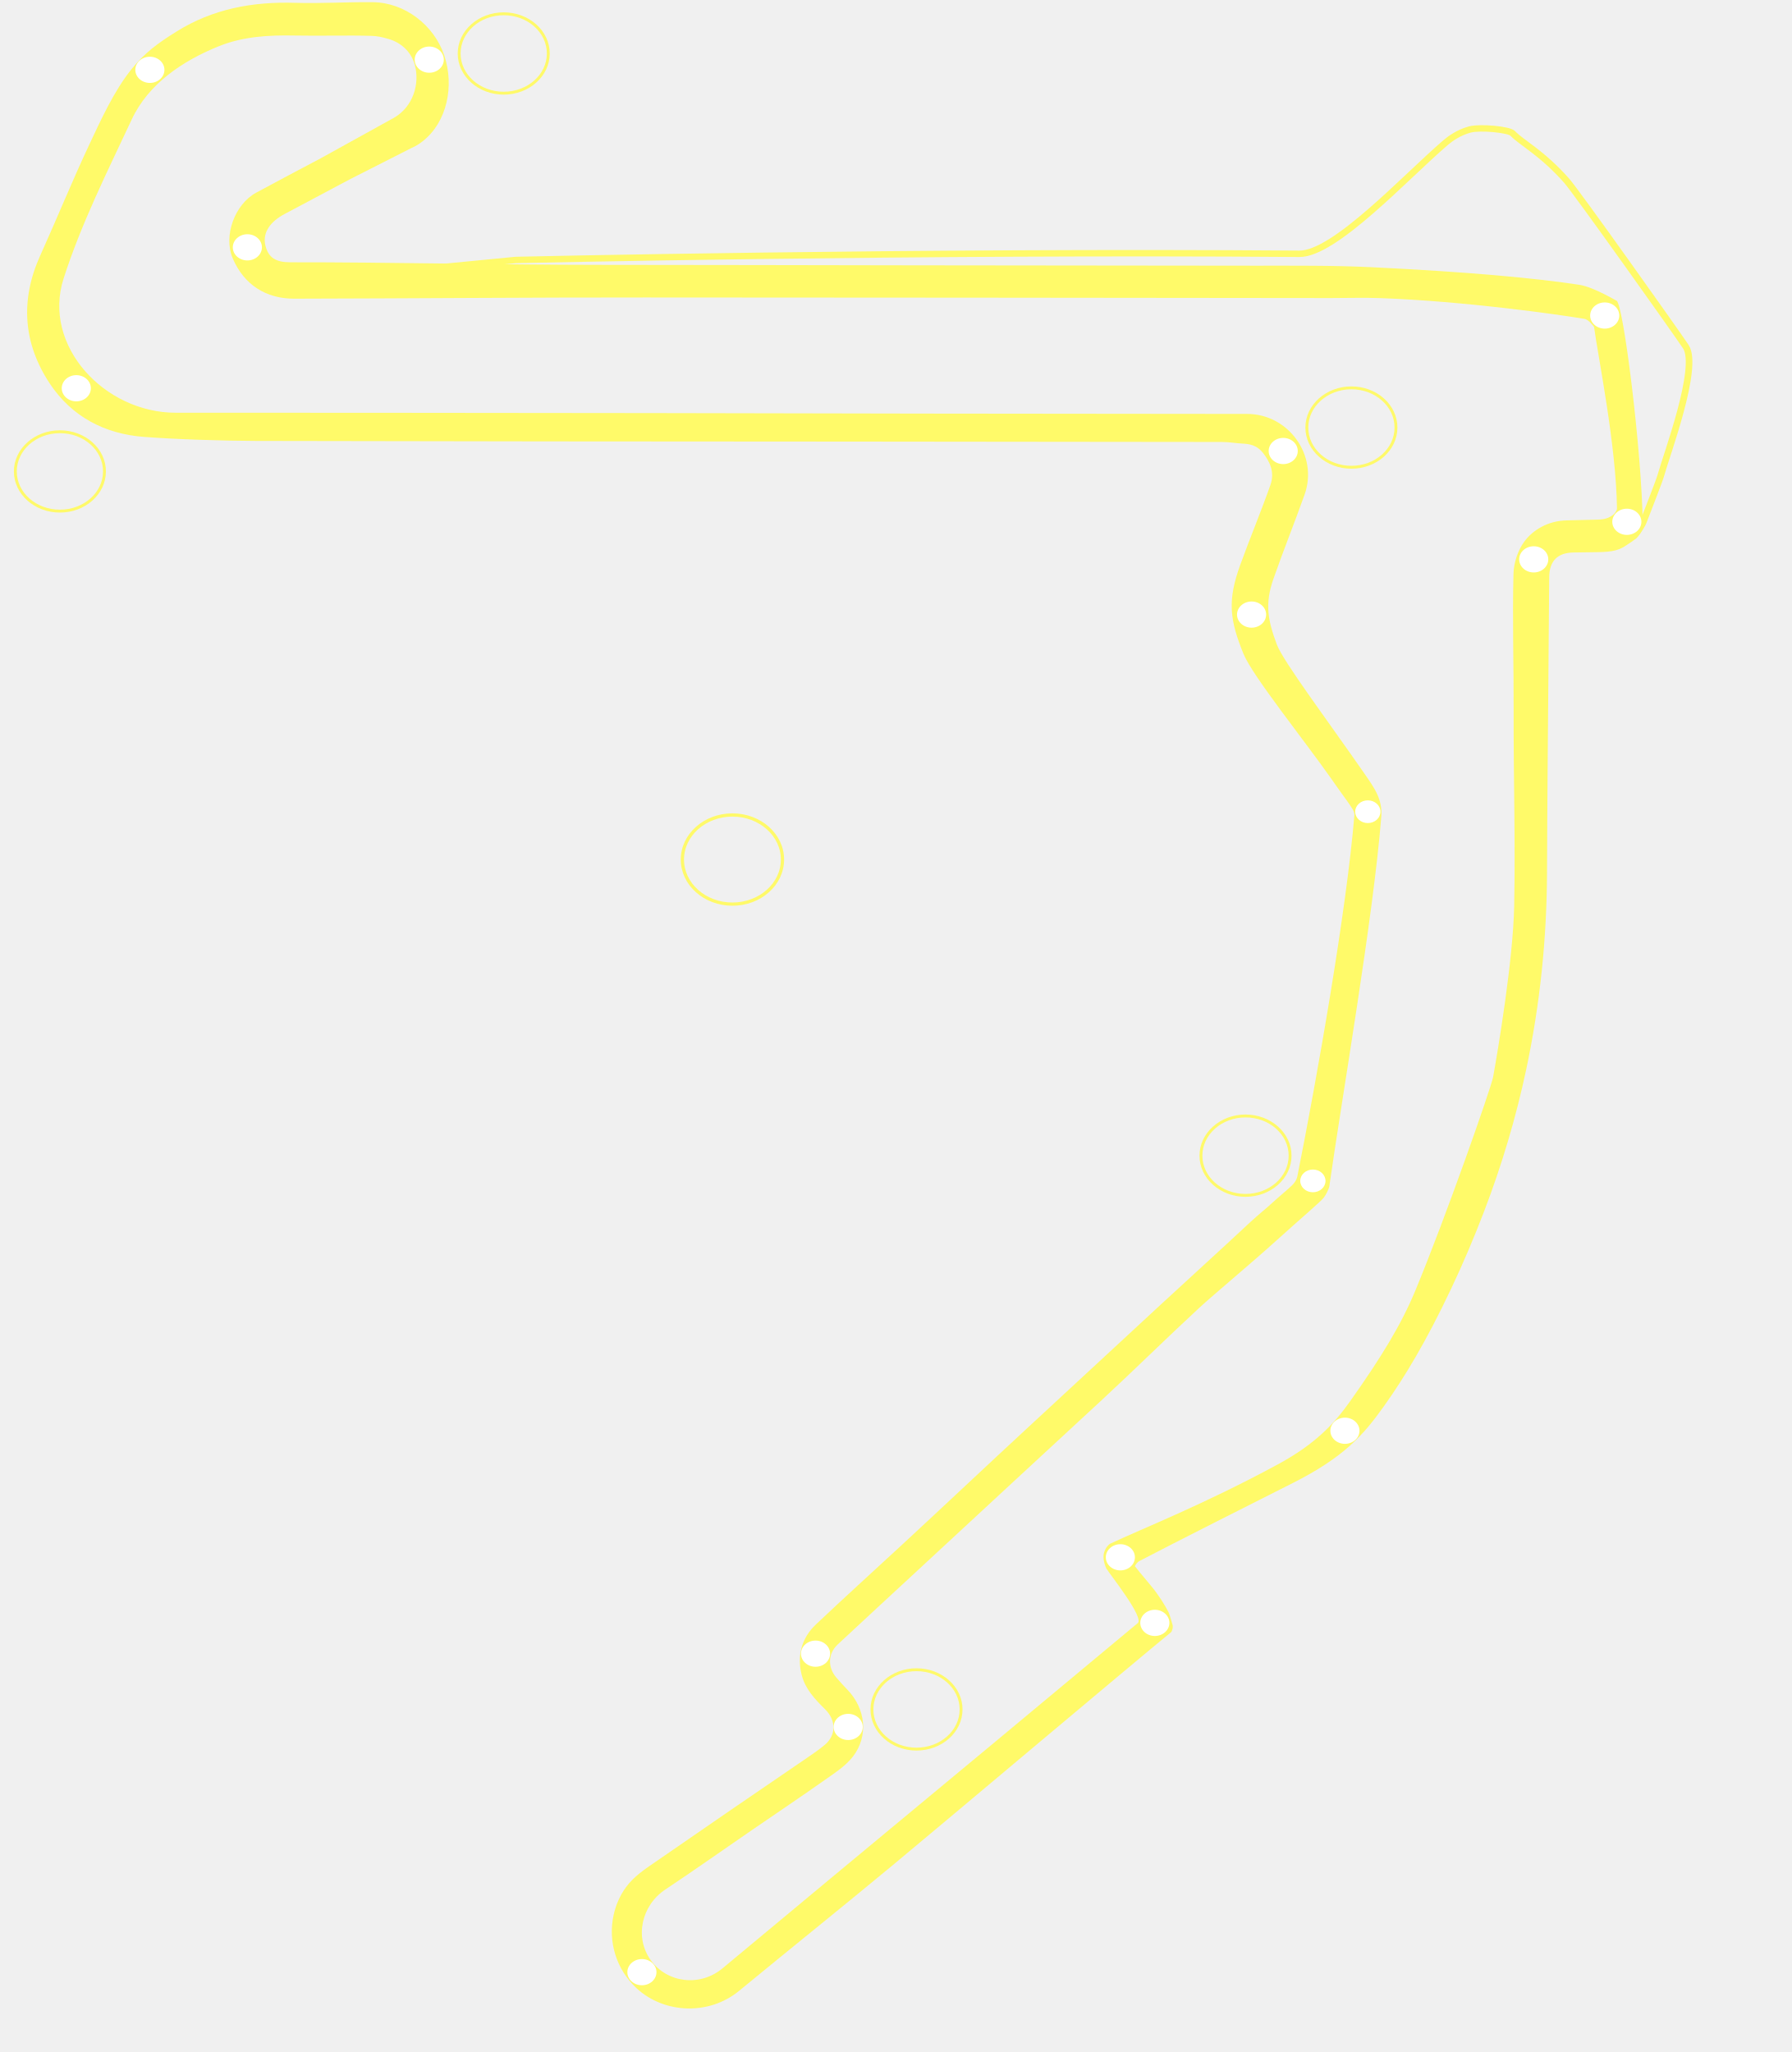
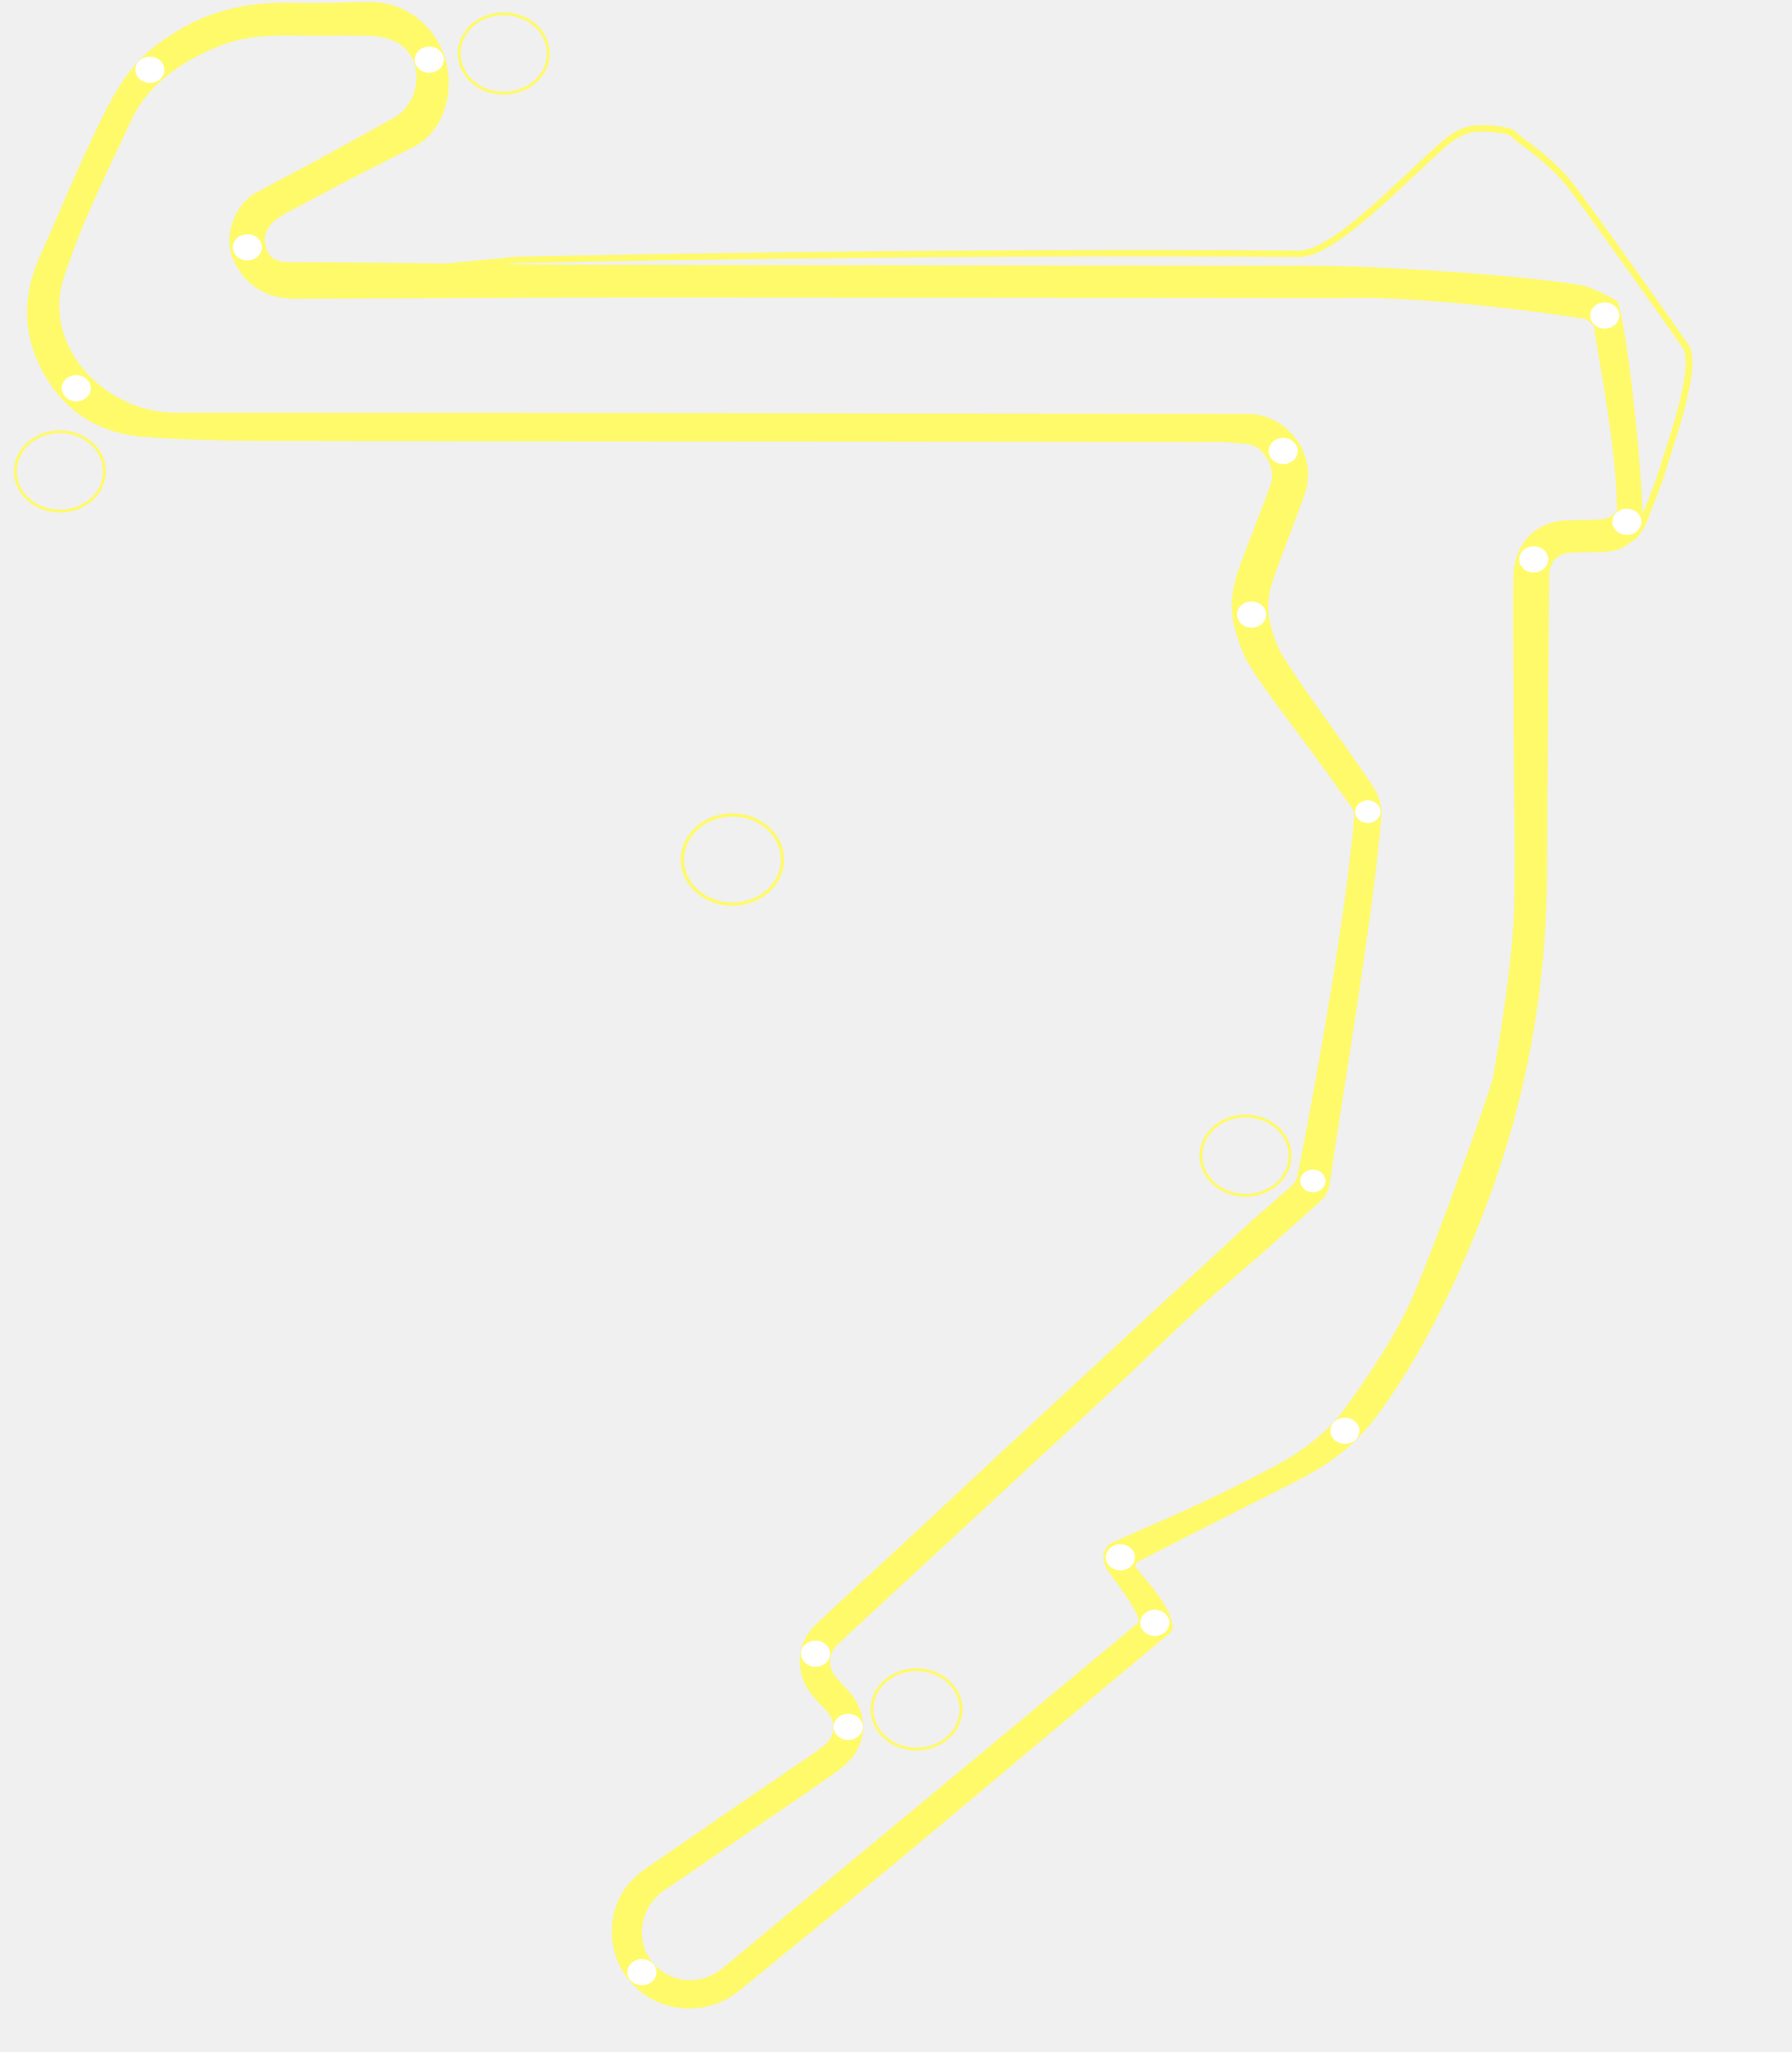
<svg xmlns="http://www.w3.org/2000/svg" width="230.373mm" height="263.863mm" viewBox="0 0 230.373 263.863" version="1.1" id="svg1" xml:space="preserve">
  <defs id="defs1" />
  <g id="layer1" transform="translate(58.30594,94.57387)">
-     <g id="g1" transform="translate(17.58633,-9.167345)">
-       <ellipse style="fill:none;stroke:#fffa69;stroke-width:0.371;stroke-dasharray:none" id="ellipse21" cx="97.864" cy="-30.428" rx="5.731" ry="5.105" />
-     </g>
    <g id="g2" transform="translate(-17.94627,0.7002057)" />
    <g id="g35" transform="translate(-1.852083,-26.45833)">
      <g id="g36">
        <g id="g41" transform="translate(-2.645833,3.241146)">
          <g id="g59" transform="translate(-1.870887,2.80633)">
            <g id="g8" />
          </g>
        </g>
      </g>
    </g>
    <g id="g37" transform="translate(86.91563,-71.70208)">
      <g id="g42" transform="translate(-4.490128,10.66405)">
        <g id="g60" transform="translate(-3.180507,1.870887)">
          <g id="g9" transform="translate(-17.19792)">
            <ellipse style="fill:none;stroke:#fffa69;stroke-width:0.371;stroke-dasharray:none" id="ellipse24" cx="39.788" cy="113.199" rx="5.731" ry="5.105" />
          </g>
        </g>
      </g>
    </g>
    <g id="g38" transform="translate(-20.50521,-9.525)" />
    <g id="g39" transform="translate(41.80417,-38.36458)">
      <ellipse style="fill:none;stroke:#fffa69;stroke-width:0.371;stroke-dasharray:none" id="ellipse26" cx="17.729" cy="163.602" rx="5.731" ry="5.105" />
    </g>
    <g id="g40" transform="translate(-94.67221,84.91795)" />
    <g id="g43" transform="translate(-32.82002,149.3385)">
      <g id="g57" transform="translate(3.554685,-5.61266)">
        <g id="g5" transform="translate(-2.513542,1.322917)" />
      </g>
    </g>
    <g id="g44" transform="translate(-86.56367,134.7344)">
      <g id="g58" transform="translate(1.852083,-3.571875)" />
    </g>
    <g id="g45" transform="translate(-52.99149,155.2019)">
      <g id="g56" transform="translate(9.541522,-8.980256)">
        <g id="g6" transform="translate(-1.852083,-0.396875)" />
      </g>
    </g>
    <g id="g46" transform="translate(-18.64923,51.28377)" />
    <g id="g4" transform="translate(11.97368,13.47039)">
      <g id="g47" transform="translate(28.04583,31.48542)">
        <g id="g48" transform="translate(-0.958141,-0.02269766)">
          <g id="g61" transform="translate(-0.396875,-1.984375)" />
        </g>
        <g id="g55" transform="translate(0.6731135,-32.96957)">
          <g id="g7">
            <g id="g10" transform="matrix(1.04685,0,0,1.04685,-5.628209,3.426396)" />
          </g>
        </g>
      </g>
    </g>
    <g id="g34" transform="matrix(1.914917,0,0,1.914917,-92.89046,-26.63857)">
      <g id="g33" transform="matrix(0.5863315,0,0,0.5863315,1.79094,31.65331)">
        <ellipse style="fill:none;stroke:#fffa69;stroke-width:0.371;stroke-dasharray:none" id="ellipse33" cx="111.623" cy="-16.05" rx="5.731" ry="5.105" />
      </g>
    </g>
    <g id="layer1-5" transform="translate(-193.3339,-234.0117)" />
    <g id="text20" style="font-size:4.237px;stroke-width:0.353" transform="matrix(1.015067,0,0,0.9851566,0.2338608,-0.3661525)">
      <g id="g11" transform="translate(-0.65164,1.342849)">
        <ellipse style="fill:none;stroke:#fffa69;stroke-width:0.371;stroke-dasharray:none" id="ellipse18" cx="7.121" cy="-89.019" rx="5.731" ry="5.105" transform="matrix(0.9851566,0,0,1.015067,-0.2303888,0.3716689)" />
      </g>
      <g id="g12" transform="translate(1.30328,4.297117)">
        <ellipse style="fill:none;stroke:#fffa69;stroke-width:0.371;stroke-dasharray:none" id="ellipse20" cx="-51.927" cy="-38.188" rx="5.731" ry="5.105" transform="matrix(0.9851566,0,0,1.015067,-0.2303888,0.3716689)" />
      </g>
      <path style="font-size:4.237px;fill:none;stroke:#fffa69;stroke-width:0.837;stroke-dasharray:none" d="m 149.77,-26.281 c 0,0 0.511,-0.649 0.787,-1.426 0.372,-1.047 1.983,-5.188 2.184,-6.003 0.64,-2.429 4.848,-13.984 3.125,-16.664 -1.22,-1.897 -13.863,-20.237 -15.108,-21.682 -3.172,-3.68 -5.716,-4.948 -6.813,-6.156 -0.473,-0.521 -4.134,-0.867 -5.43,-0.514 -1.45,0.394 -2.546,1.242 -3.097,1.729 -5.046,4.464 -14.032,14.534 -18.501,14.498 -48.575,-0.391 -99.25,0.804 -99.25,0.804 l -30.817,3.084 132.038,0.19 9.054,0.291 27.563,3.109 z" id="path20" />
    </g>
    <path id="path1" d="m -7.644,-79.433 c 2.471,-1.427 3.334,-4.38 2.671,-6.801 -0.468,-1.71 -1.793,-2.882 -3.409,-3.34 -0.836,-0.237 -1.375,-0.362 -2.157,-0.387 -2.941,-0.094 -6.631,0.023 -9.945,-0.044 -3.31,-0.066 -6.585,0.124 -9.683,1.374 -4.68,1.889 -9.068,4.85 -11.197,9.41 -3.029,6.489 -6.492,13.367 -8.771,20.479 -2.755,8.599 5.226,17.239 14.425,17.242 8.596,0.003 17.192,7.59e-4 25.788,0.007 11.883,0.009 23.765,0.019 35.648,0.037 11.56,0.017 23.121,0.049 34.681,0.065 13.878,0.019 27.755,0.027 41.632,0.042 5.345,0.006 9.181,5.362 7.39,10.38 -1.293,3.623 -2.734,7.194 -4.003,10.825 -1.125,3.219 -0.74,5.297 0.449,8.479 0.797,2.133 6.832,10.185 11.194,16.487 1.298,1.876 2.405,3.34 2.223,5.63 -1.037,12.999 -5.019,35.832 -6.694,47.602 -0.12,0.38 -0.399,0.995 -0.728,1.408 -0.418,0.525 -2.885,2.609 -5.971,5.397 -3.659,3.305 -8.135,7.003 -10.001,8.73 -4.382,4.053 -8.236,7.877 -12.615,11.933 -3.629,3.361 -7.267,6.713 -10.897,10.072 -4.402,4.073 -8.802,8.149 -13.202,12.224 -3.262,3.021 -6.533,6.033 -9.782,9.068 -1.264,1.181 -1.313,2.944 -0.168,4.265 0.46,0.531 0.934,1.053 1.422,1.559 2.337,2.422 2.739,5.961 0.695,8.6 -0.921,1.19 -2.289,2.068 -3.547,2.956 -3.182,2.247 -6.418,4.415 -9.629,6.621 -3.645,2.504 -7.255,5.059 -10.936,7.509 -3.087,2.055 -3.983,6.175 -1.863,9.102 2.125,2.934 6.327,3.426 9.197,1.048 4.661,-3.862 9.303,-7.746 13.959,-11.614 7.131,-5.925 14.266,-11.846 21.401,-17.766 1.315,-1.092 17.439,-14.514 18.046,-15.027 0.852,-0.719 -3.489,-6.139 -4.024,-7.006 -0.12,-0.194 -0.448,-1.078 -0.369,-1.745 0.093,-0.782 0.623,-1.353 0.875,-1.472 4.049,-1.915 11.948,-4.997 21.511,-10.177 4.833,-2.618 7.235,-5.198 9.308,-8.121 4.088,-5.766 6.599,-9.929 8.371,-14.192 3.954,-9.513 9.786,-26.21 10.023,-27.527 0.586,-3.258 2.564,-14.937 2.704,-21.962 0.167,-8.418 -0.095,-16.621 -0.069,-25.042 0.018,-5.78 -0.169,-11.951 -0.021,-17.678 0.036,-1.399 0.555,-3.005 1.382,-4.134 1.134,-1.549 3.103,-2.694 5.443,-2.741 1.29,-0.026 2.756,-0.066 4.046,-0.1 1.072,-0.029 1.495,-0.31 1.905,-0.581 0.208,-0.138 0.537,-0.579 0.533,-0.87 -0.107,-8.145 -2.446,-19.56 -2.948,-23.327 0,0 -0.655,-0.936 -1.233,-1.034 -3.329,-0.566 -15.377,-2.268 -26.193,-2.669 -2.14,-0.079 -4.284,-0.007 -6.426,-0.009 -15.316,-0.017 -30.632,-0.035 -45.948,-0.048 -14.053,-0.011 -28.105,-0.013 -42.158,-0.025 -14.377,-0.013 -30.813,0.127 -45.19,0.153 -3.59,0.006 -6.436,-1.777 -7.888,-5.192 -1.228,-2.886 0.262,-6.937 3.009,-8.433 2.763,-1.504 5.552,-2.96 8.33,-4.437 m 3.718,2.715 c -2.854,1.518 -5.525,2.945 -8.382,4.459 -1.729,0.916 -2.887,2.302 -2.473,4.04 0.375,1.571 1.335,2.171 3.189,2.169 12.528,-0.016 27.115,0.328 39.643,0.332 13.585,0.004 27.17,0.042 40.755,0.06 14.553,0.019 29.106,0.036 43.659,0.047 4.987,0.004 10.015,-0.047 15,0.194 12.612,0.61 21.192,1.42 26.712,2.265 1.857,0.284 4.992,2.198 4.77,2.043 0.873,0.404 3.245,19.361 3.364,28.67 0.02,1.588 -1.21,2.15 -1.924,2.655 -0.977,0.69 -1.739,0.985 -3.89,1.007 -1.027,0.011 -2.054,0.03 -3.082,0.044 -2.053,0.03 -3.107,1.084 -3.129,3.165 -0.036,3.491 -0.059,6.983 -0.085,10.475 -0.069,9.154 -0.167,18.307 -0.196,27.461 -0.027,8.544 -0.897,16.992 -2.669,25.348 -1.322,6.23 -3.152,12.351 -5.413,18.258 -1.291,3.373 -2.671,6.634 -4.233,9.936 -3.261,6.895 -6.004,11.412 -8.646,15.123 -2.608,3.664 -5.091,6.546 -11.745,9.9 -4.586,2.312 -15.18,7.653 -19.722,10.029 -0.227,0.119 -0.474,0.462 -0.564,0.66 0,0 0.984,1.237 2.061,2.503 0.897,1.055 1.793,2.463 2.29,3.452 0.1,0.199 0.346,1.064 0.491,1.565 0.102,0.352 -0.072,0.867 -0.194,0.967 -4.955,4.05 -28.443,23.859 -35.598,29.802 -6.48,5.382 -13.442,10.966 -19.946,16.319 -3.836,3.158 -9.603,2.967 -13.179,-0.348 -2.642,-2.45 -3.681,-6.056 -2.948,-9.4 0.277,-1.263 0.793,-2.491 1.598,-3.592 1.014,-1.385 2.427,-2.316 3.806,-3.263 3.284,-2.253 6.416,-4.429 9.699,-6.684 3.21,-2.206 6.604,-4.505 9.814,-6.711 0.771,-0.53 1.474,-1.012 2.195,-1.606 1.543,-1.271 1.522,-3.184 0.081,-4.61 -1.306,-1.292 -2.543,-2.586 -3.009,-4.415 -0.627,-2.459 -0.008,-4.752 1.817,-6.48 3.675,-3.481 7.468,-6.912 11.184,-10.349 5.498,-5.086 10.661,-9.97 16.161,-15.054 5.887,-5.441 11.155,-10.334 17.042,-15.774 3.424,-3.164 8.174,-7.478 11.479,-10.575 0.935,-0.876 2.112,-1.805 2.901,-2.544 0.704,-0.66 1.745,-1.489 2.471,-2.192 0.133,-0.129 0.242,-0.259 0.332,-0.386 0.202,-0.287 0.301,-0.554 0.338,-0.739 2.515,-12.577 6.326,-34.187 7.335,-46.44 0.03,-0.369 -0.149,-0.682 -0.363,-1.011 -0.169,-0.259 -0.348,-0.534 -0.55,-0.809 -0.667,-0.908 -1.369,-1.907 -2.058,-2.891 -3.379,-4.825 -10.127,-13.223 -11.277,-16.04 -1.805,-4.421 -2.079,-6.905 -0.419,-11.473 1.273,-3.506 2.634,-6.75 3.877,-10.266 0.6,-1.697 -0.142,-3.063 -0.935,-4.088 -0.549,-0.711 -1.276,-1.162 -2.521,-1.218 -1.113,-0.05 -1.733,-0.215 -2.848,-0.216 -15.785,-0.017 -31.57,-0.037 -47.355,-0.05 -13.086,-0.012 -26.172,-0.012 -39.257,-0.026 -12.527,-0.013 -25.055,-0.031 -37.582,-0.06 -4.107,-0.009 -10.289,-0.204 -14.373,-0.519 -4.996,-0.385 -9.226,-2.587 -12.043,-6.81 -3.477,-5.212 -3.843,-10.801 -1.26,-16.51 2.117,-4.679 4.128,-9.634 6.313,-14.279 1.469,-3.122 3.184,-6.91 5.413,-9.668 1.766,-2.185 3.415,-3.367 5.801,-4.858 4.678,-2.923 9.8,-3.857 15.241,-3.689 3.337,0.104 6.683,-0.121 10.023,-0.081 4.066,0.049 7.844,2.934 9.158,6.846 1.315,3.916 0.373,8.573 -2.792,11.049 -0.366,0.286 -0.804,0.59 -1.384,0.832" style="fill:#fffa69;fill-opacity:1;fill-rule:nonzero;stroke:none;stroke-width:0.353" />
    <ellipse style="fill:#ffffff;stroke-width:0.199" id="path19" cx="-26.501" cy="-62.769" rx="1.871" ry="1.684" />
    <ellipse style="fill:#ffffff;stroke-width:0.199" id="ellipse34" cx="-3.115" cy="-86.903" rx="1.871" ry="1.684" />
    <ellipse style="fill:#ffffff;stroke-width:0.199" id="ellipse35" cx="-39.036" cy="-85.594" rx="1.871" ry="1.684" />
    <ellipse style="fill:#ffffff;stroke-width:0.199" id="ellipse36" cx="-48.495" cy="-44.649" rx="1.871" ry="1.684" />
    <ellipse style="fill:#ffffff;stroke-width:0.199" id="ellipse37" cx="106.683" cy="-36.58" rx="1.871" ry="1.684" />
    <ellipse style="fill:#ffffff;stroke-width:0.199" id="ellipse38" cx="102.615" cy="-15.545" rx="1.871" ry="1.684" />
    <ellipse style="fill:#ffffff;stroke-width:0.173" id="ellipse39" cx="117.56" cy="9.802" rx="1.623" ry="1.461" />
    <ellipse style="fill:#ffffff;stroke-width:0.173" id="ellipse40" cx="110.497" cy="57.276" rx="1.623" ry="1.461" />
    <ellipse style="fill:#ffffff;stroke-width:0.199" id="ellipse41" cx="46.551" cy="118.069" rx="1.871" ry="1.684" />
    <ellipse style="fill:#ffffff;stroke-width:0.199" id="ellipse42" cx="50.749" cy="127.49" rx="1.871" ry="1.684" />
    <ellipse style="fill:#ffffff;stroke-width:0.199" id="ellipse43" cx="24.228" cy="159.023" rx="1.871" ry="1.684" />
    <ellipse style="fill:#ffffff;stroke-width:0.199" id="ellipse44" cx="90.176" cy="114.11" rx="1.871" ry="1.684" />
    <ellipse style="fill:#ffffff;stroke-width:0.199" id="ellipse45" cx="85.744" cy="105.676" rx="1.871" ry="1.684" />
    <ellipse style="fill:#ffffff;stroke-width:0.199" id="ellipse46" cx="114.616" cy="89.404" rx="1.871" ry="1.684" />
    <ellipse style="fill:#ffffff;stroke-width:0.199" id="ellipse47" cx="138.892" cy="-22.647" rx="1.871" ry="1.684" />
    <ellipse style="fill:#ffffff;stroke-width:0.199" id="ellipse48" cx="150.864" cy="-27.476" rx="1.871" ry="1.684" />
    <ellipse style="fill:#ffffff;stroke-width:0.199" id="ellipse49" cx="148.02" cy="-54" rx="1.871" ry="1.684" />
  </g>
</svg>
